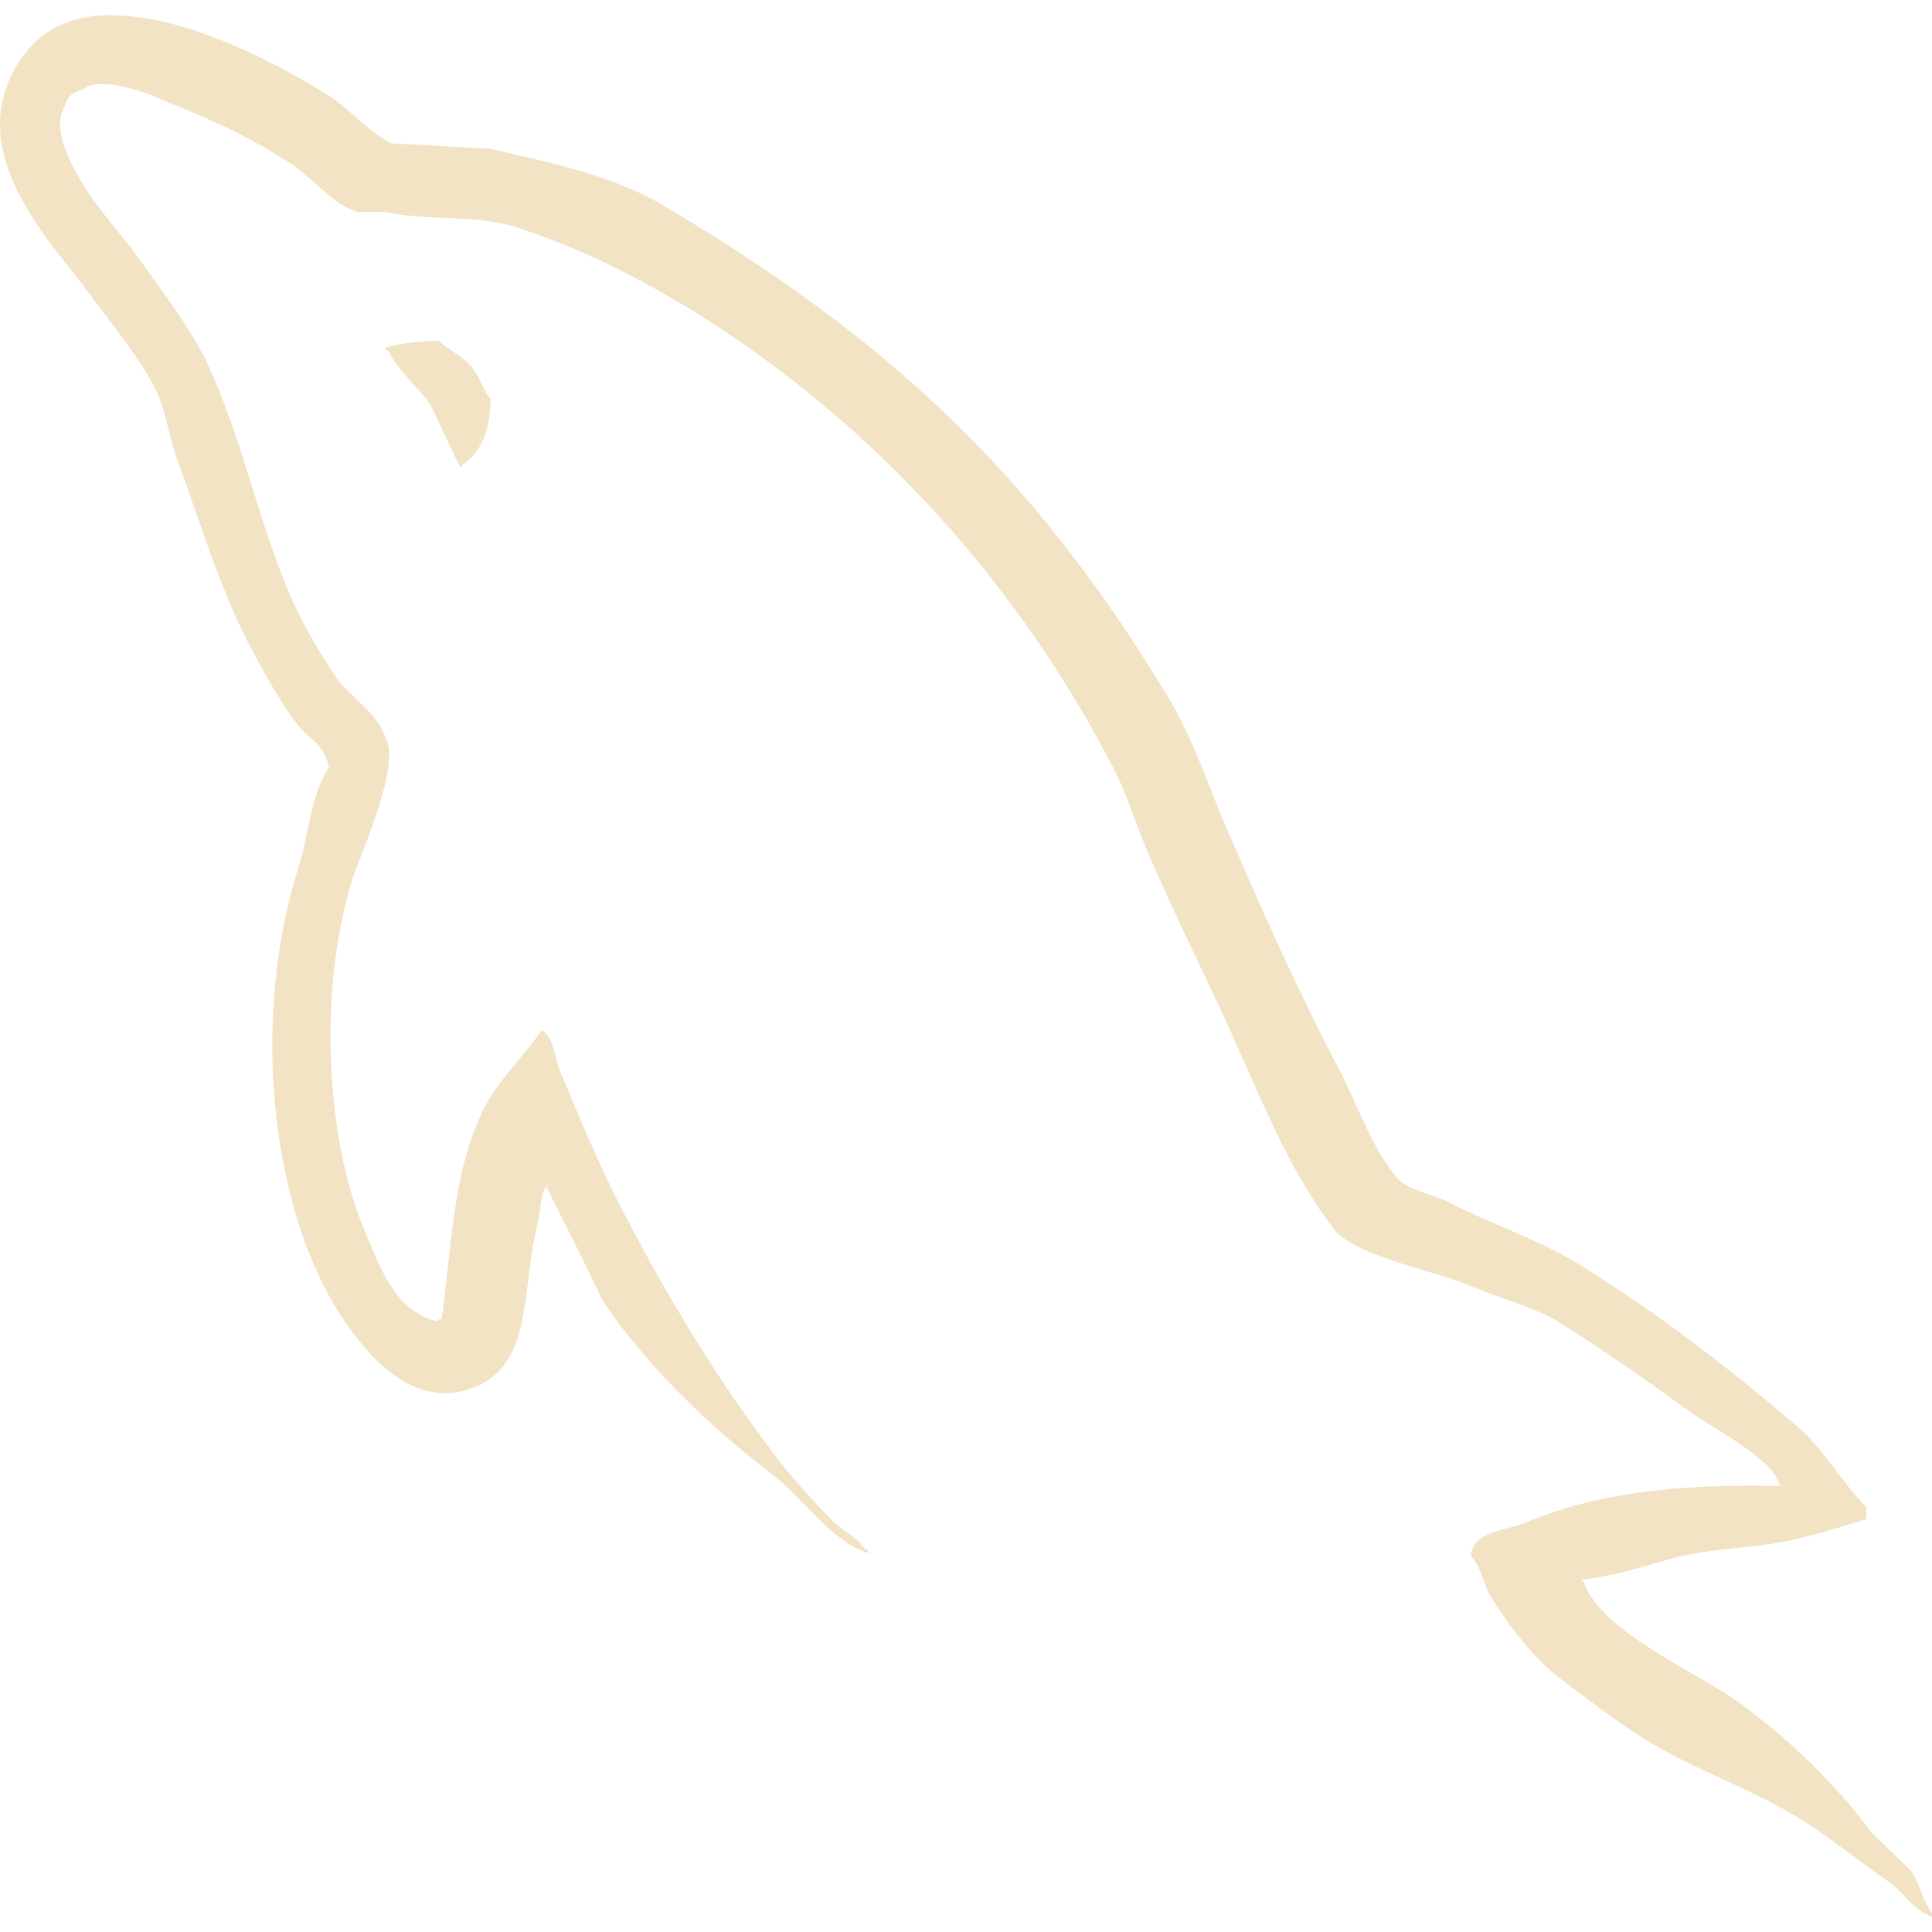
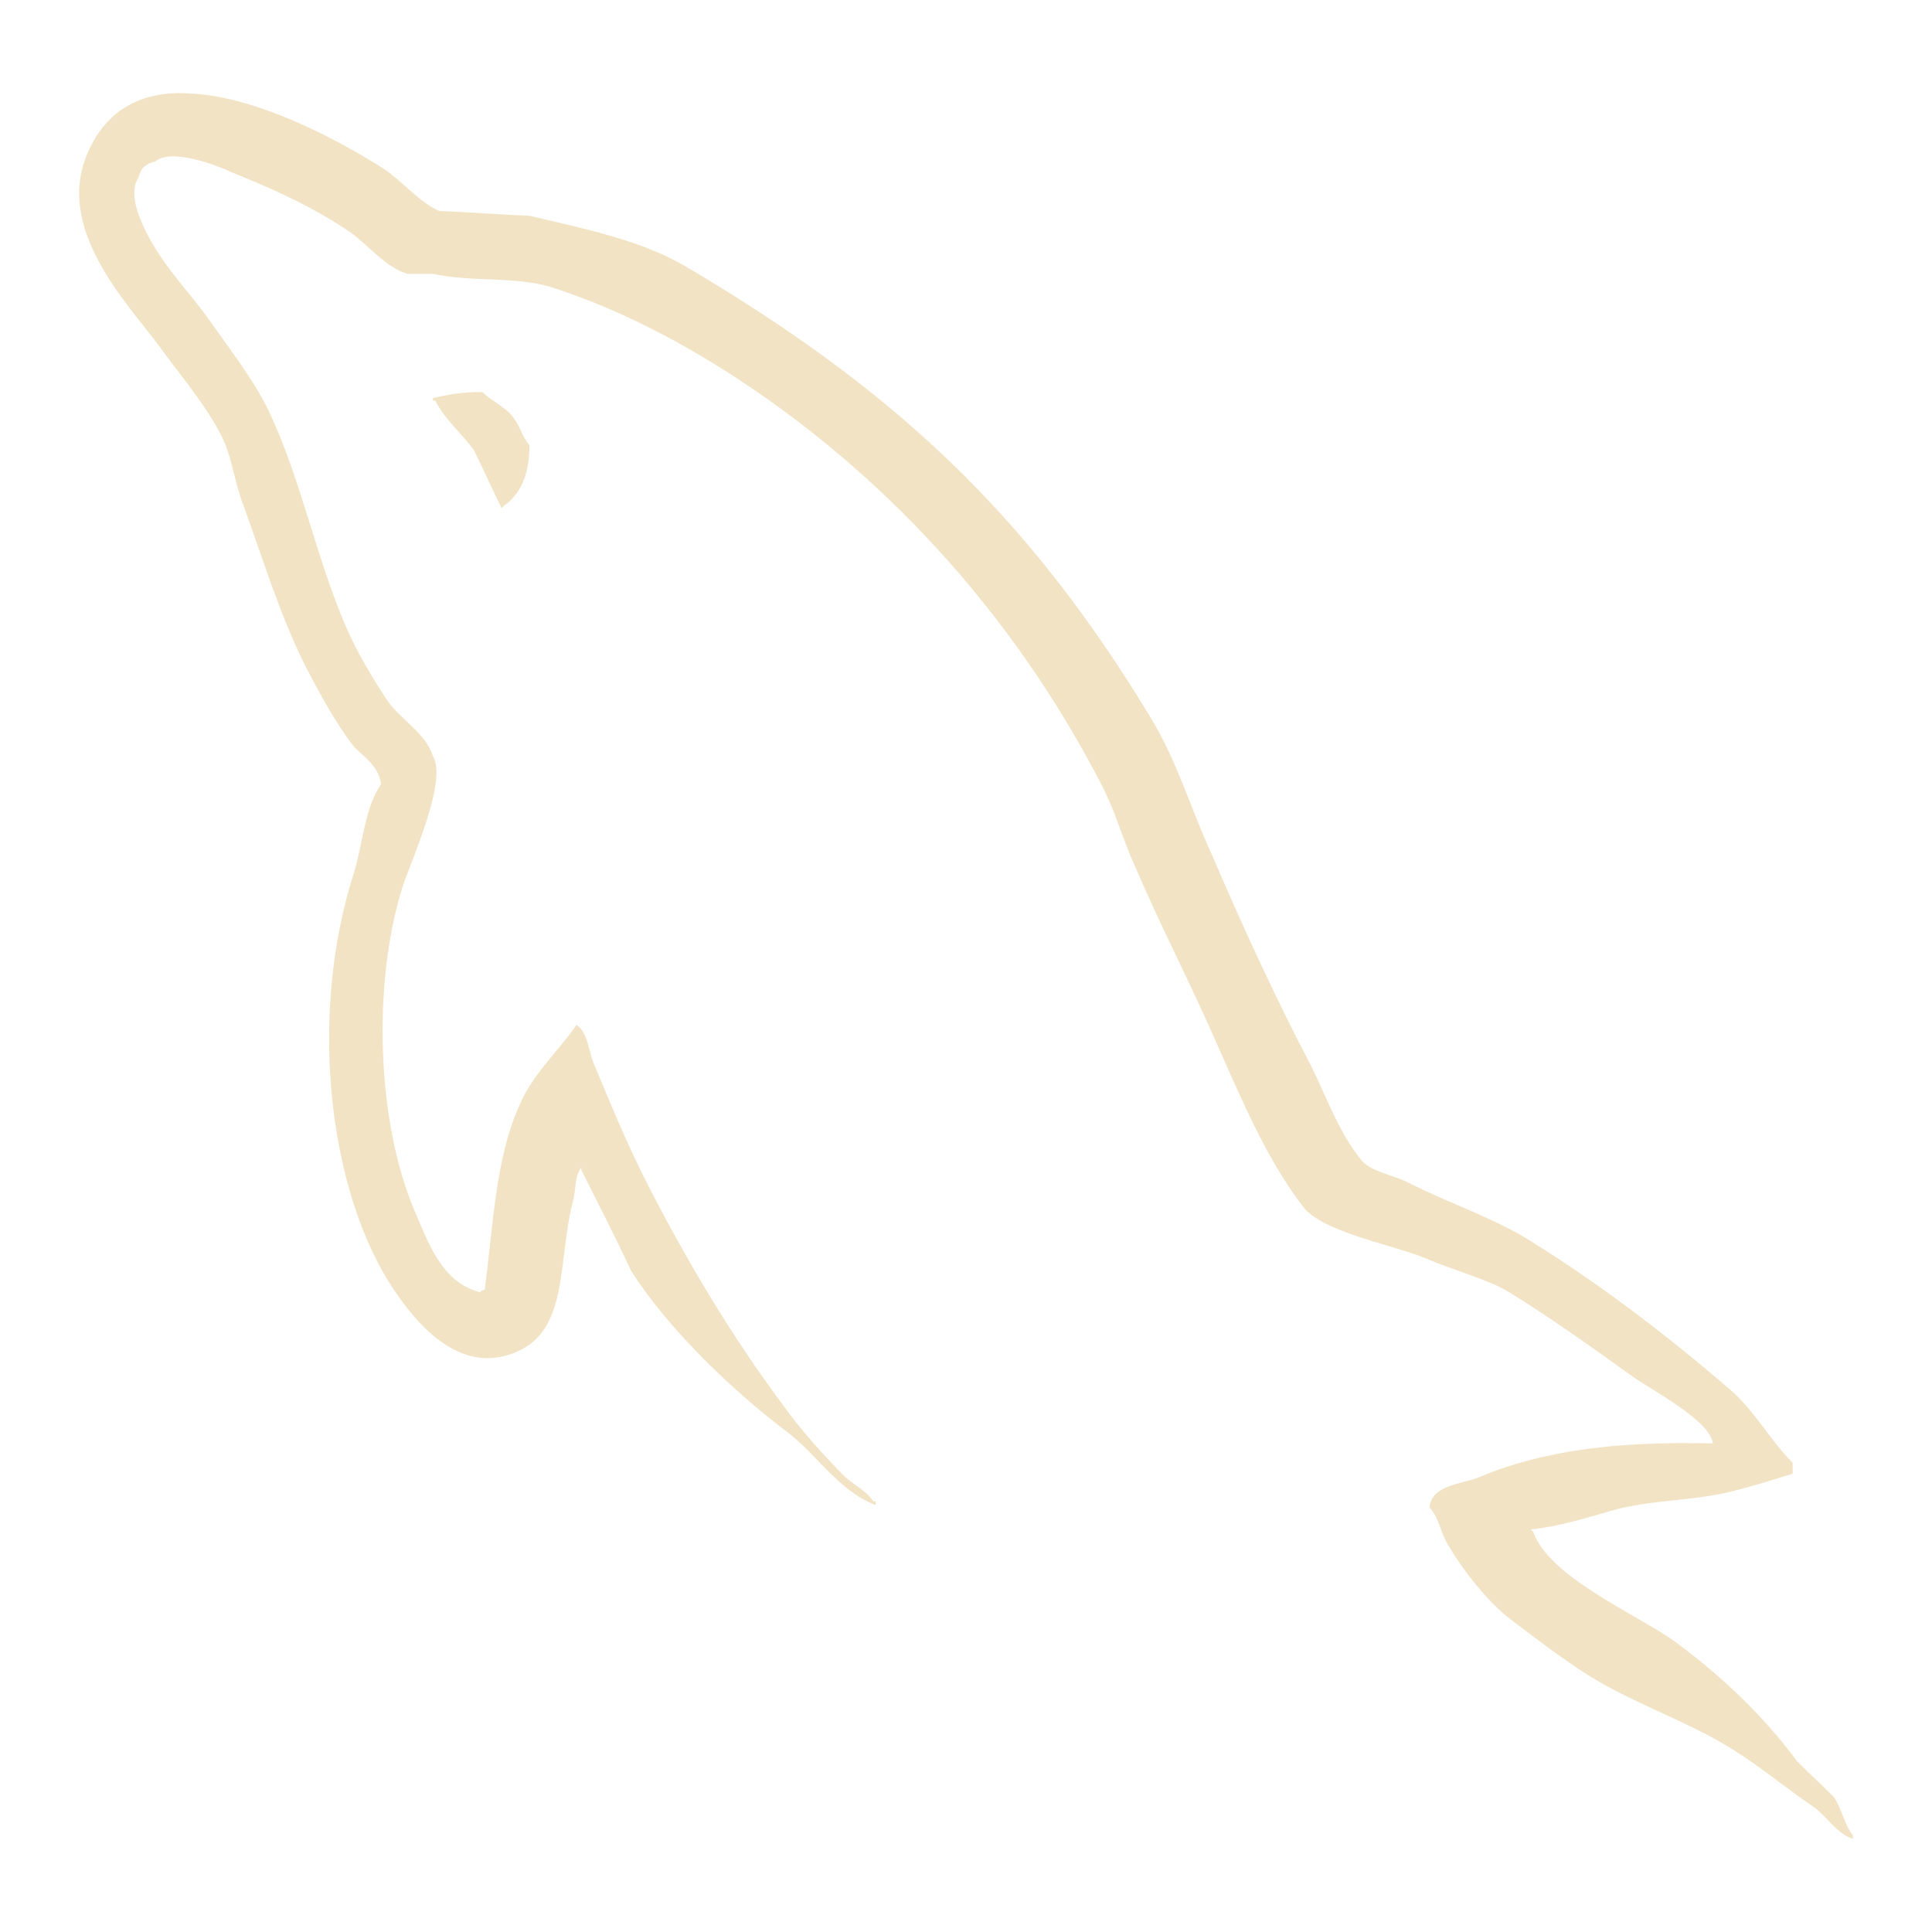
<svg xmlns="http://www.w3.org/2000/svg" width="61" height="61" viewBox="0 0 61 61" fill="none" version="1.1" id="svg9">
  <defs id="defs9" />
-   <path id="path1297-0-3-0-4-8-0-4-0-4-3-3-1-5-3" style="opacity:1;fill:#f1e3c4;fill-opacity:1;stroke-width:0.089" d="m 3.634,0.479 c -1.452,-0.038 -2.718,0.526 -3.372,2.132 -1.121,2.705 1.659,5.367 2.614,6.739 0.705,0.956 1.619,2.038 2.114,3.118 0.29,0.708 0.374,1.458 0.666,2.205 0.663,1.83 1.286,3.871 2.159,5.577 0.455,0.874 0.952,1.789 1.533,2.575 0.334,0.46 0.913,0.666 1.038,1.417 -0.579,0.831 -0.625,2.079 -0.956,3.12 -1.493,4.701 -0.913,10.525 1.204,13.977 0.662,1.04 2.242,3.328 4.358,2.453 1.867,-0.748 1.453,-3.12 1.992,-5.198 0.124,-0.502 0.041,-0.832 0.288,-1.165 v 0.087 c 0.58,1.163 1.164,2.283 1.703,3.452 1.288,2.036 3.527,4.16 5.395,5.573 0.993,0.752 1.78,2.039 3.025,2.498 v -0.125 h -0.083 c -0.25,-0.374 -0.624,-0.539 -0.956,-0.829 -0.747,-0.75 -1.574,-1.667 -2.157,-2.498 -1.742,-2.329 -3.28,-4.909 -4.646,-7.571 -0.666,-1.293 -1.245,-2.706 -1.785,-3.995 -0.25,-0.497 -0.25,-1.247 -0.663,-1.496 -0.624,0.914 -1.534,1.705 -1.989,2.825 -0.789,1.791 -0.872,3.997 -1.165,6.286 -0.163,0.045 -0.08,-7.68e-4 -0.163,0.083 -1.326,-0.333 -1.781,-1.705 -2.28,-2.866 -1.244,-2.957 -1.455,-7.699 -0.375,-11.111 0.29,-0.872 1.538,-3.616 1.038,-4.449 -0.25,-0.794 -1.08,-1.247 -1.536,-1.873 -0.538,-0.79 -1.122,-1.788 -1.492,-2.664 -0.996,-2.329 -1.498,-4.908 -2.573,-7.237 -0.498,-1.083 -1.371,-2.205 -2.073,-3.202 -0.79,-1.123 -1.661,-1.916 -2.285,-3.245 -0.206,-0.459 -0.497,-1.208 -0.168,-1.705 0.083,-0.333 0.253,-0.459 0.584,-0.543 0.537,-0.458 2.074,0.125 2.612,0.374 1.536,0.622 2.821,1.208 4.106,2.08 0.581,0.417 1.205,1.207 1.95,1.417 h 0.872 c 1.327,0.287 2.822,0.079 4.068,0.457 2.198,0.706 4.189,1.747 5.974,2.87 5.433,3.453 9.914,8.362 12.941,14.227 0.499,0.955 0.707,1.829 1.163,2.825 0.871,2.043 1.951,4.123 2.82,6.118 0.871,1.955 1.704,3.95 2.95,5.575 0.62,0.872 3.11,1.329 4.231,1.787 0.828,0.374 2.117,0.708 2.864,1.165 1.411,0.872 2.817,1.871 4.147,2.83 0.662,0.499 2.738,1.537 2.863,2.37 v 0.002 c -3.321,-0.083 -5.893,0.25 -8.05,1.165 -0.622,0.25 -1.616,0.25 -1.701,1.04 0.334,0.333 0.372,0.871 0.665,1.331 0.497,0.832 1.368,1.955 2.158,2.539 0.872,0.666 1.743,1.328 2.657,1.91 1.617,1.003 3.442,1.583 5.016,2.582 0.916,0.582 1.825,1.33 2.741,1.955 C 60.129,59.775 60.417,60.317 61,60.523 v -0.125 c -0.295,-0.374 -0.374,-0.913 -0.663,-1.331 -0.413,-0.413 -0.828,-0.792 -1.244,-1.206 -1.204,-1.623 -2.7,-3.034 -4.315,-4.199 -1.329,-0.918 -4.233,-2.167 -4.771,-3.702 0,0 -0.044,-0.045 -0.085,-0.083 0.913,-0.087 1.993,-0.418 2.863,-0.67 1.409,-0.374 2.695,-0.291 4.146,-0.663 0.665,-0.166 1.33,-0.378 1.996,-0.582 v -0.378 c -0.751,-0.747 -1.288,-1.746 -2.076,-2.452 -2.114,-1.83 -4.44,-3.619 -6.846,-5.119 -1.288,-0.832 -2.948,-1.369 -4.317,-2.078 -0.496,-0.25 -1.325,-0.374 -1.617,-0.793 -0.747,-0.915 -1.163,-2.118 -1.701,-3.202 -1.202,-2.285 -2.366,-4.823 -3.402,-7.239 -0.747,-1.621 -1.203,-3.243 -2.116,-4.741 -4.275,-7.073 -8.919,-11.356 -16.054,-15.558 -1.536,-0.875 -3.361,-1.248 -5.309,-1.705 -1.039,-0.045 -2.076,-0.125 -3.113,-0.166 -0.665,-0.291 -1.33,-1.083 -1.91,-1.458 C 8.988,2.14 6.053,0.523 3.633,0.486 Z M 13.867,10.761 c -0.703,3.91e-4 -1.199,0.087 -1.699,0.208 v 0.087 h 0.08 c 0.334,0.664 0.917,1.124 1.328,1.706 0.334,0.665 0.625,1.329 0.956,1.996 0.044,-0.038 0.08,-0.087 0.08,-0.087 0.585,-0.415 0.874,-1.08 0.874,-2.08 -0.25,-0.295 -0.291,-0.582 -0.5,-0.874 -0.245,-0.414 -0.785,-0.623 -1.117,-0.956 z" />
+   <path id="path1297-0-3-0-4-8-0-4-0-4-3-3-1-5-3" style="opacity:1;fill:#f1e3c4;fill-opacity:1;stroke-width:0.081" d="M 5.836,2.939 C 4.504,2.905 3.341,3.422 2.74,4.897 1.712,7.381 4.264,9.824 5.14,11.084 c 0.647,0.877 1.486,1.871 1.941,2.862 0.266,0.65 0.343,1.338 0.611,2.024 0.609,1.68 1.181,3.553 1.982,5.12 0.418,0.802 0.874,1.642 1.407,2.364 0.307,0.423 0.838,0.611 0.953,1.301 -0.531,0.763 -0.574,1.909 -0.878,2.865 -1.371,4.316 -0.838,9.662 1.105,12.831 0.608,0.955 2.058,3.055 4.001,2.252 1.714,-0.686 1.334,-2.864 1.828,-4.772 0.114,-0.461 0.038,-0.764 0.265,-1.069 v 0.08 c 0.533,1.068 1.069,2.096 1.564,3.169 1.182,1.869 3.238,3.819 4.953,5.116 0.911,0.69 1.634,1.871 2.777,2.293 v -0.115 h -0.076 c -0.23,-0.344 -0.572,-0.495 -0.878,-0.761 -0.685,-0.688 -1.445,-1.53 -1.98,-2.293 -1.599,-2.138 -3.011,-4.506 -4.265,-6.95 -0.611,-1.187 -1.143,-2.484 -1.639,-3.667 -0.23,-0.456 -0.23,-1.145 -0.609,-1.374 -0.573,0.839 -1.408,1.566 -1.826,2.593 -0.724,1.644 -0.801,3.669 -1.07,5.77 -0.149,0.042 -0.073,-7.06e-4 -0.149,0.076 -1.217,-0.306 -1.635,-1.565 -2.093,-2.631 -1.142,-2.715 -1.336,-7.068 -0.344,-10.2 0.266,-0.801 1.412,-3.32 0.953,-4.084 C 13.444,23.156 12.682,22.74 12.263,22.164 11.769,21.439 11.233,20.523 10.894,19.719 9.979,17.581 9.519,15.213 8.532,13.075 8.075,12.081 7.274,11.05 6.629,10.136 5.903,9.105 5.103,8.377 4.531,7.157 4.342,6.736 4.075,6.048 4.377,5.591 4.453,5.286 4.609,5.17 4.913,5.093 5.406,4.673 6.817,5.207 7.311,5.437 c 1.41,0.571 2.59,1.109 3.769,1.909 0.534,0.383 1.106,1.108 1.791,1.301 h 0.8 c 1.218,0.264 2.591,0.073 3.734,0.419 2.017,0.649 3.846,1.603 5.485,2.635 4.988,3.17 9.101,7.677 11.881,13.06 0.458,0.877 0.649,1.679 1.067,2.593 0.8,1.875 1.791,3.785 2.589,5.616 0.799,1.795 1.564,3.626 2.708,5.118 0.57,0.801 2.855,1.22 3.884,1.641 0.76,0.344 1.943,0.65 2.629,1.069 1.295,0.801 2.586,1.718 3.807,2.598 0.608,0.458 2.514,1.411 2.629,2.176 v 0.002 c -3.049,-0.076 -5.41,0.229 -7.39,1.07 -0.571,0.229 -1.483,0.229 -1.562,0.954 0.307,0.306 0.342,0.8 0.611,1.222 0.456,0.764 1.256,1.795 1.981,2.33 0.8,0.611 1.6,1.219 2.439,1.753 1.484,0.92 3.16,1.453 4.605,2.37 0.841,0.534 1.676,1.221 2.516,1.795 0.418,0.306 0.682,0.803 1.218,0.992 V 57.948 C 58.23,57.604 58.157,57.11 57.891,56.726 57.512,56.347 57.131,55.999 56.749,55.619 55.644,54.13 54.27,52.834 52.788,51.764 c -1.22,-0.842 -3.886,-1.99 -4.38,-3.398 0,0 -0.04,-0.042 -0.078,-0.076 0.838,-0.08 1.83,-0.383 2.629,-0.615 1.293,-0.344 2.474,-0.267 3.807,-0.609 0.611,-0.153 1.221,-0.347 1.833,-0.534 v -0.347 c -0.689,-0.686 -1.182,-1.603 -1.906,-2.251 -1.941,-1.68 -4.076,-3.322 -6.285,-4.699 -1.182,-0.764 -2.706,-1.257 -3.963,-1.907 -0.455,-0.229 -1.216,-0.344 -1.484,-0.728 -0.686,-0.84 -1.068,-1.945 -1.562,-2.939 -1.103,-2.098 -2.172,-4.427 -3.123,-6.646 -0.685,-1.488 -1.105,-2.977 -1.943,-4.353 C 32.408,16.168 28.144,12.237 21.594,8.38 20.184,7.577 18.508,7.234 16.72,6.814 15.766,6.772 14.814,6.699 13.862,6.661 13.251,6.394 12.64,5.667 12.108,5.323 10.751,4.464 8.057,2.98 5.835,2.946 Z m 9.394,9.439 c -0.645,3.59e-4 -1.101,0.08 -1.56,0.191 v 0.08 h 0.073 c 0.307,0.61 0.842,1.032 1.219,1.566 0.307,0.611 0.573,1.22 0.878,1.832 0.04,-0.035 0.073,-0.08 0.073,-0.08 0.537,-0.381 0.802,-0.992 0.802,-1.91 -0.23,-0.271 -0.267,-0.534 -0.459,-0.802 -0.225,-0.38 -0.721,-0.572 -1.026,-0.878 z" />
</svg>
